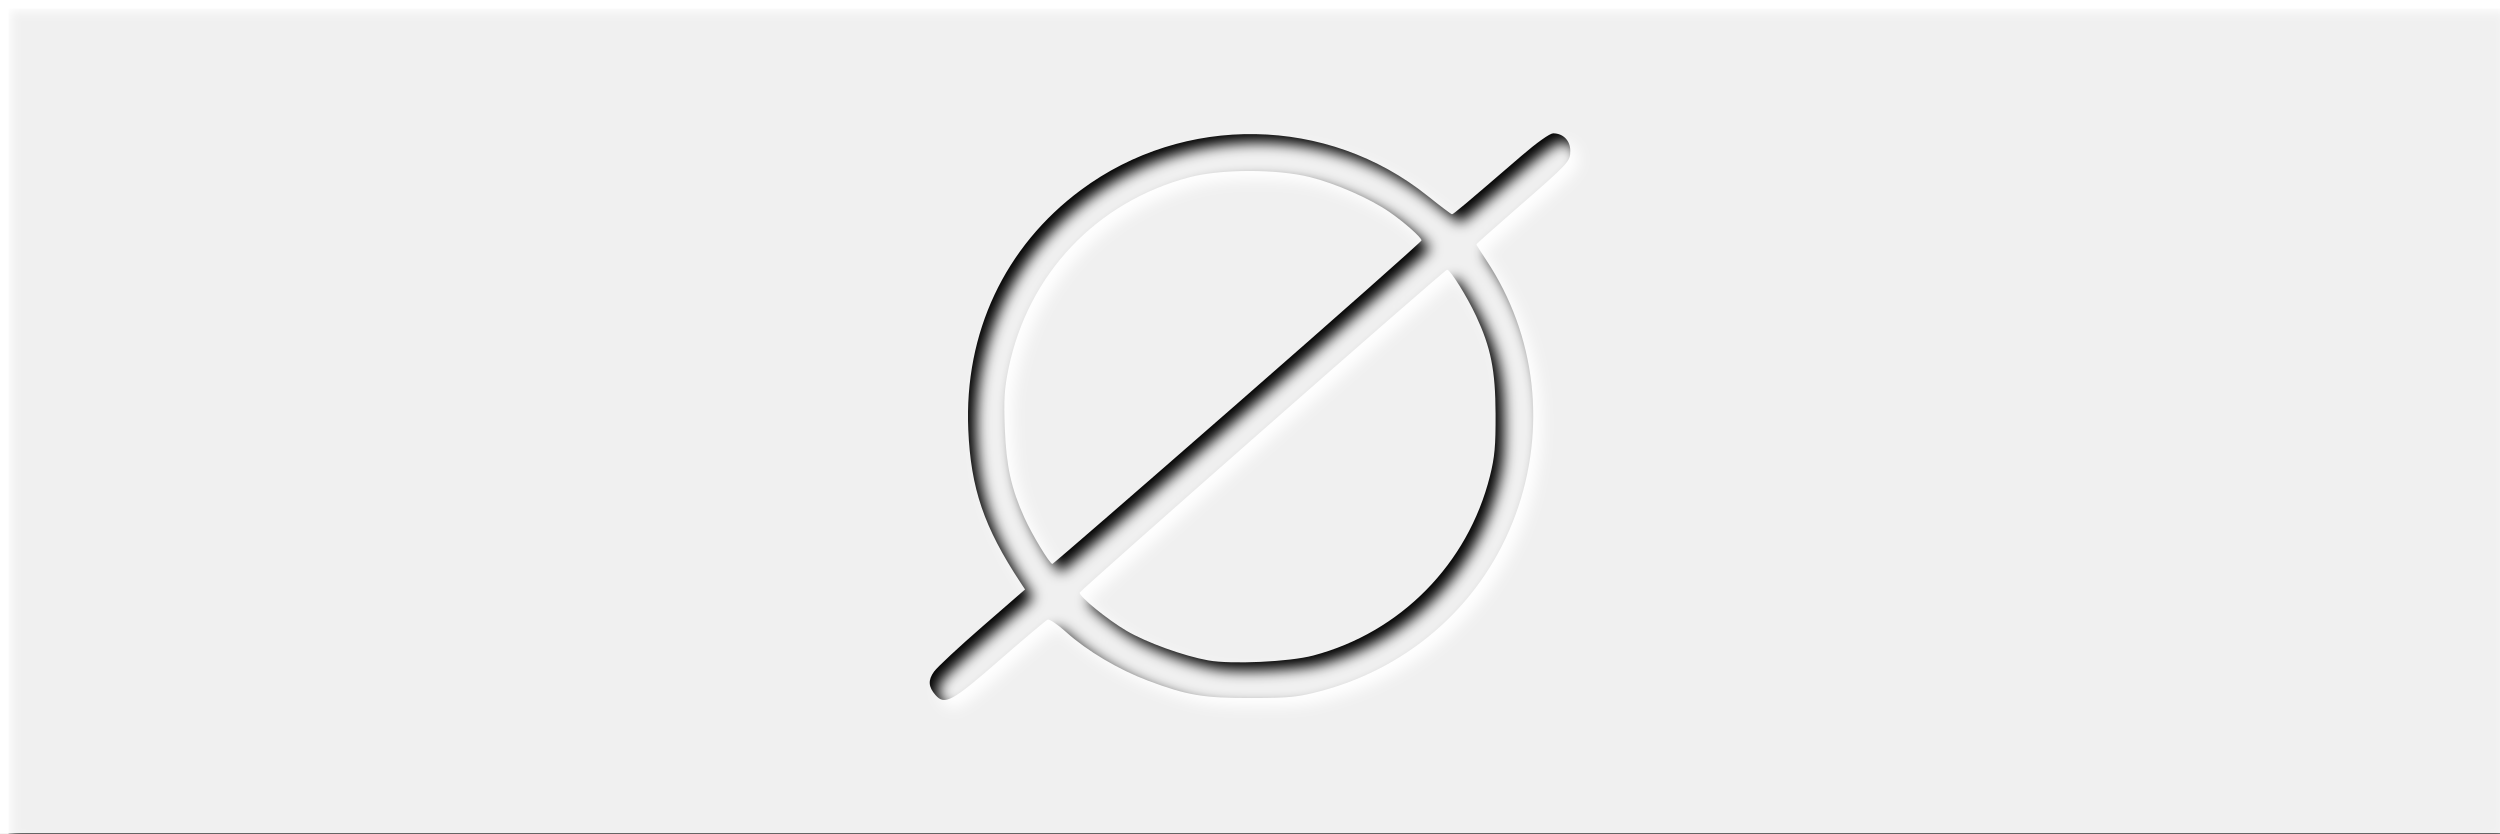
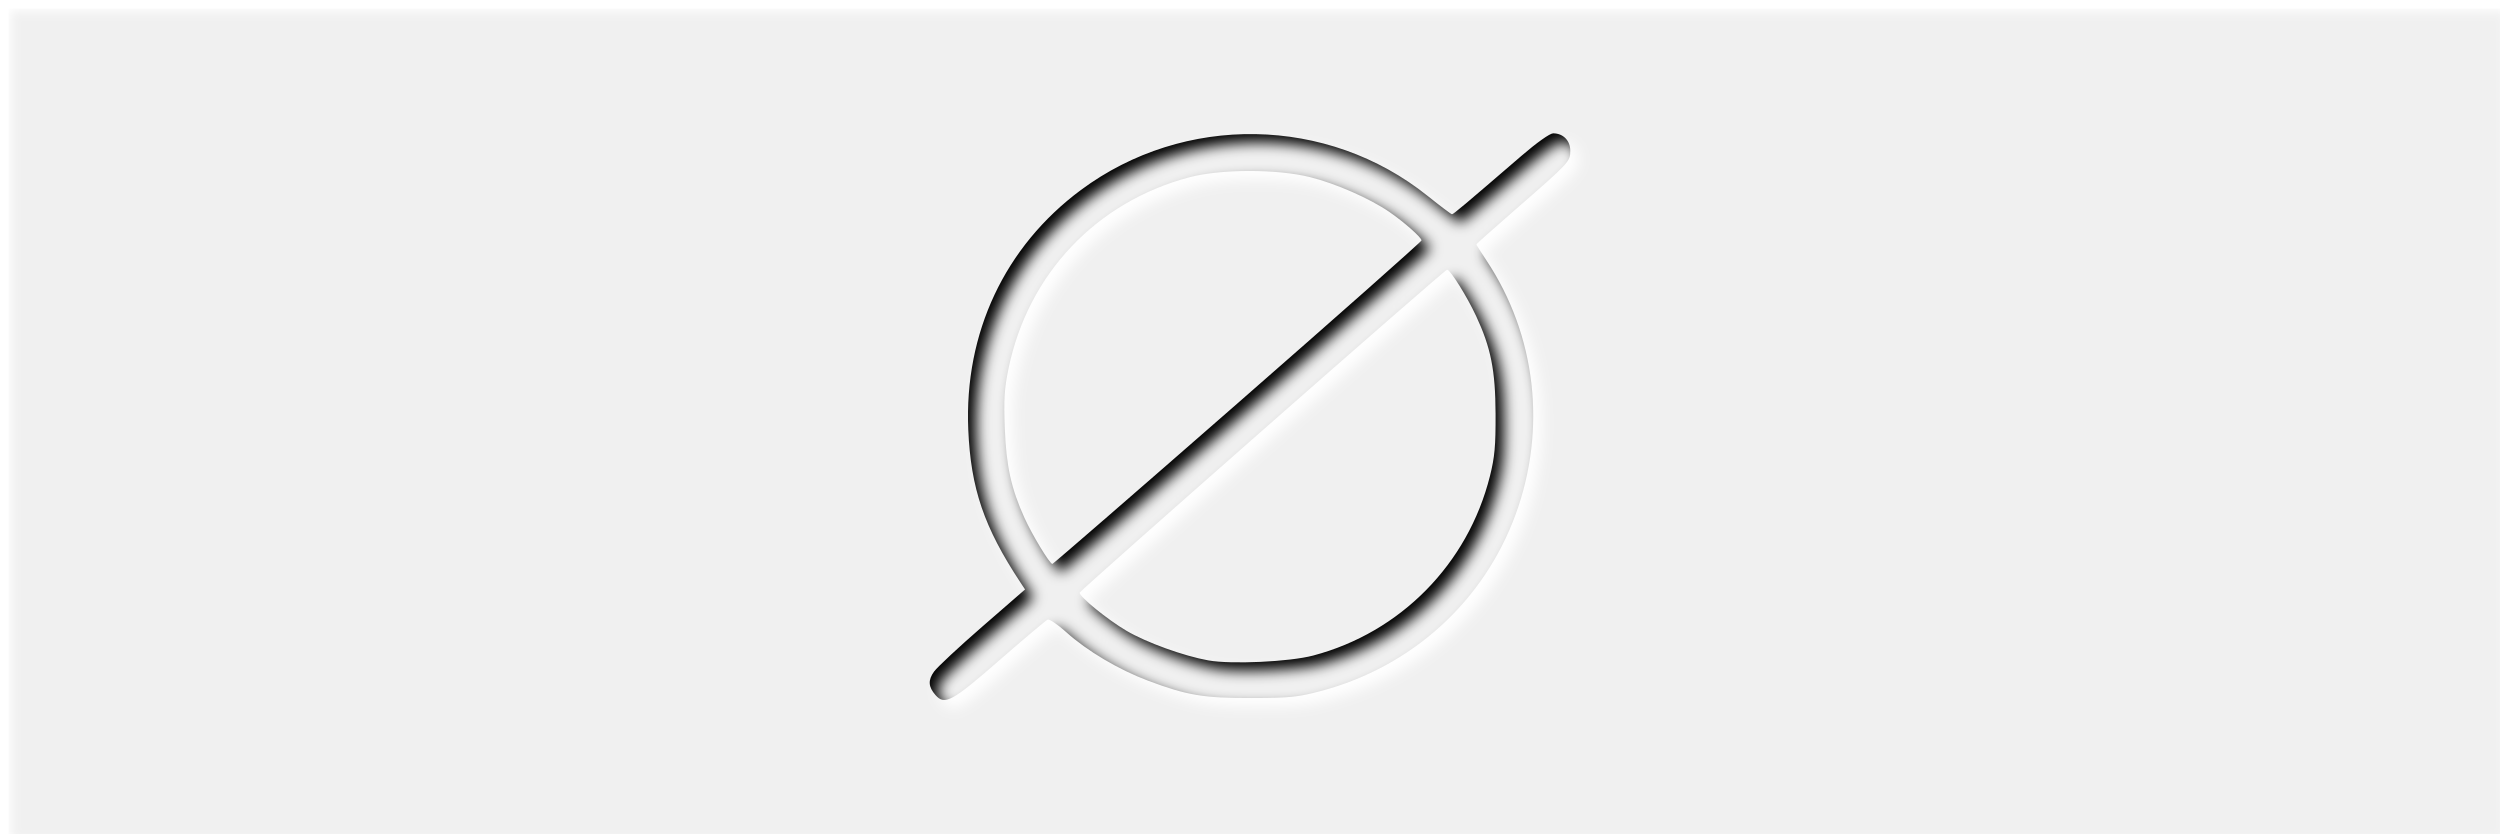
<svg xmlns="http://www.w3.org/2000/svg" width="1500" height="500" id="svg" version="1.1" style="enable-background:new" viewBox="0 0 1500 500">
  <defs id="defs">
-     <filter style="color-interpolation-filters:sRGB;" id="filter4729">
-       <feFlood flood-opacity="0.498" flood-color="rgb(0,0,0)" result="flood" id="feFlood4731" />
-       <feComposite in="flood" in2="SourceGraphic" operator="in" result="composite1" id="feComposite4733" />
-       <feGaussianBlur in="composite1" stdDeviation="3" result="blur" id="feGaussianBlur4735" />
-       <feOffset dx="6" dy="6" result="offset" id="feOffset4737" />
-       <feComposite in="SourceGraphic" in2="offset" operator="over" result="composite2" id="feComposite4739" />
-     </filter>
    <filter style="color-interpolation-filters:sRGB;" id="filter4235">
      <feGaussianBlur result="result0" in="SourceAlpha" stdDeviation="4" id="feGaussianBlur4237" />
      <feOffset dx="5" dy="5" result="result4" id="feOffset4239" />
      <feComposite in="SourceGraphic" in2="result4" operator="xor" result="result3" id="feComposite4241" />
    </filter>
  </defs>
  <g style="display:none" transform="translate(0,-552.3622)" id="layer1">
    <rect y="552.362" x="0" height="500" width="1500" id="visible-stage" style="fill:#ff1493;fill-opacity:1;fill-rule:evenodd;stroke:#0000fc;stroke-width:1;stroke-miterlimit:4;stroke-dasharray:none;stroke-opacity:1" />
    <rect transform="translate(0,552.3622)" y="0" x="0" height="50" width="1500" id="invisible-top-area" style="color:#000000;display:inline;overflow:visible;visibility:visible;fill:#000000;fill-opacity:1;stroke:#0000ff;stroke-width:1;stroke-linecap:round;stroke-linejoin:round;stroke-miterlimit:4;stroke-dasharray:none;stroke-dashoffset:0;stroke-opacity:1;marker:none;enable-background:accumulate" />
    <rect y="1001.862" x="0.5" height="50" width="1500" id="invisible-bottom-area" style="color:#000000;display:inline;overflow:visible;visibility:visible;fill:#000000;fill-opacity:1;stroke:#0000ff;stroke-width:1;stroke-linecap:round;stroke-linejoin:round;stroke-miterlimit:4;stroke-dasharray:none;stroke-dashoffset:0;stroke-opacity:1;marker:none;enable-background:accumulate" />
    <rect y="851.863" x="100.499" height="200" width="200" id="profile-image-area" style="color:#000000;display:inline;overflow:visible;visibility:visible;fill:#ffffff;fill-opacity:1;stroke:#0000ff;stroke-width:0.998;stroke-linecap:round;stroke-linejoin:round;stroke-miterlimit:4;stroke-dasharray:none;stroke-dashoffset:0;stroke-opacity:0.995;marker:none;enable-background:accumulate" />
  </g>
  <g id="layer2" style="display:inline">
-     <path style="color:#000000;clip-rule:nonzero;display:inline;overflow:visible;visibility:visible;opacity:1;isolation:auto;mix-blend-mode:normal;color-interpolation:sRGB;color-interpolation-filters:linearRGB;solid-color:#000000;solid-opacity:1;fill:#ffffff;fill-opacity:1;fill-rule:nonzero;stroke:none;stroke-opacity:1;marker:none;filter:url(#filter4235);color-rendering:auto;image-rendering:auto;shape-rendering:auto;text-rendering:auto;enable-background:accumulate" d="M 0,0 0,500 1500,500 1500,0 0,0 Z m 931.879,80 c 6,0 10.291,4.346 10.291,10.424 0,6.543 -0.461,7.035 -33.275,35.607 -12.703,11.061 -23.096,20.329 -23.096,20.596 0,0.266 2.72,4.585 6.047,9.598 29.822,44.94 36.284,101.013 17.555,152.332 -19.106,52.351 -62.2,91.48 -116.771,106.027 -13.882,3.7 -18.589,4.18 -41.494,4.236 -28.957,0.071 -38.802,-1.571 -62.303,-10.398 -17.616,-6.617 -36.697,-17.939 -49.055,-29.107 -5.098,-4.608 -10.138,-8.005 -11.199,-7.551 -1.061,0.454 -14.107,11.447 -28.99,24.428 -28.398,24.769 -32.759,27.146 -38.277,20.861 -4.362,-4.967 -4.6,-8.965 -0.842,-14.152 1.95,-2.691 15.025,-14.868 29.055,-27.061 l 25.508,-22.168 -2.727,-4.129 c -21.889,-33.14 -29.843,-56.445 -31.344,-91.818 -2.459,-57.957 21.922,-109.826 67.557,-143.711 62.018,-46.05 148.079,-44.583 208.066,3.547 7.528,6.04 14.099,10.98 14.604,10.98 0.877,0 7.212,-5.325 41.857,-35.182 C 922.007,85.636 929.953,80 931.879,80 Z m -182.389,22.586 c -13.294,0.013 -26.465,1.278 -35.938,3.793 -55.804,14.813 -96.675,57.998 -108.406,114.541 -2.524,12.166 -2.938,18.743 -2.268,36.023 0.885,22.817 3.824,36.186 11.844,53.873 4.613,10.174 15.141,27.551 16.691,27.551 0.489,0 50.527,-43.397 111.195,-96.438 60.668,-53.041 110.307,-96.998 110.307,-97.684 0,-1.75 -10.452,-10.994 -19.363,-17.125 -11.622,-7.996 -32.082,-16.984 -47.379,-20.812 -9.971,-2.496 -23.389,-3.736 -36.684,-3.723 z m 118.871,59.244 c -0.068,-0.015 -0.126,-0.015 -0.178,0.002 -2.235,0.717 -220.396,192.535 -220.396,193.783 0,2.571 16.79,16.22 28.158,22.893 11.952,7.015 34.328,15.103 49.068,17.736 13.797,2.465 48.71,0.845 62.918,-2.918 52.379,-13.873 92.772,-54.869 106.021,-107.607 2.873,-11.434 3.474,-18.067 3.395,-37.389 -0.107,-26.142 -2.81,-39.732 -11.678,-58.719 -5.503,-11.782 -15.212,-27.302 -17.309,-27.781 z" id="whiteboard" />
+     <path style="color:#000000;clip-rule:nonzero;display:inline;overflow:visible;visibility:visible;opacity:1;isolation:auto;mix-blend-mode:normal;color-interpolation:sRGB;color-interpolation-filters:linearRGB;solid-color:#000000;solid-opacity:1;fill:#ffffff;fill-opacity:1;fill-rule:nonzero;stroke:none;stroke-opacity:1;marker:none;filter:url(#filter4235);color-rendering:auto;image-rendering:auto;shape-rendering:auto;text-rendering:auto;enable-background:accumulate" d="m -20,-20 0,540 1540,0 0,-540 z M 931.879,80 c 6,0 10.291,4.346 10.291,10.424 0,6.543 -0.461,7.035 -33.275,35.607 -12.703,11.061 -23.096,20.329 -23.096,20.596 0,0.266 2.72,4.585 6.047,9.598 29.822,44.94 36.284,101.013 17.555,152.332 -19.106,52.351 -62.2,91.48 -116.771,106.027 -13.882,3.7 -18.589,4.18 -41.494,4.236 -28.957,0.071 -38.802,-1.571 -62.303,-10.398 -17.616,-6.617 -36.697,-17.939 -49.055,-29.107 -5.098,-4.608 -10.138,-8.005 -11.199,-7.551 -1.061,0.454 -14.107,11.447 -28.99,24.428 -28.398,24.769 -32.759,27.146 -38.277,20.861 -4.362,-4.967 -4.6,-8.965 -0.842,-14.152 1.95,-2.691 15.025,-14.868 29.055,-27.061 l 25.508,-22.168 -2.727,-4.129 c -21.889,-33.14 -29.843,-56.445 -31.344,-91.818 -2.459,-57.957 21.922,-109.826 67.557,-143.711 62.018,-46.05 148.079,-44.583 208.066,3.547 7.528,6.04 14.099,10.98 14.604,10.98 0.877,0 7.212,-5.325 41.857,-35.182 C 922.007,85.636 929.953,80 931.879,80 Z m -182.389,22.586 c -13.294,0.013 -26.465,1.278 -35.938,3.793 -55.804,14.813 -96.675,57.998 -108.406,114.541 -2.524,12.166 -2.938,18.743 -2.268,36.023 0.885,22.817 3.824,36.186 11.844,53.873 4.613,10.174 15.141,27.551 16.691,27.551 0.489,0 50.527,-43.397 111.195,-96.438 60.668,-53.041 110.307,-96.998 110.307,-97.684 0,-1.75 -10.452,-10.994 -19.363,-17.125 -11.622,-7.996 -32.082,-16.984 -47.379,-20.812 -9.971,-2.496 -23.389,-3.736 -36.684,-3.723 z m 118.871,59.244 c -0.068,-0.015 -0.126,-0.015 -0.178,0.002 -2.235,0.717 -220.396,192.535 -220.396,193.783 0,2.571 16.79,16.22 28.158,22.893 11.952,7.015 34.328,15.103 49.068,17.736 13.797,2.465 48.71,0.845 62.918,-2.918 52.379,-13.873 92.772,-54.869 106.021,-107.607 2.873,-11.434 3.474,-18.067 3.395,-37.389 -0.107,-26.142 -2.81,-39.732 -11.678,-58.719 -5.503,-11.782 -15.212,-27.302 -17.309,-27.781 z" id="whiteboard" />
  </g>
</svg>
